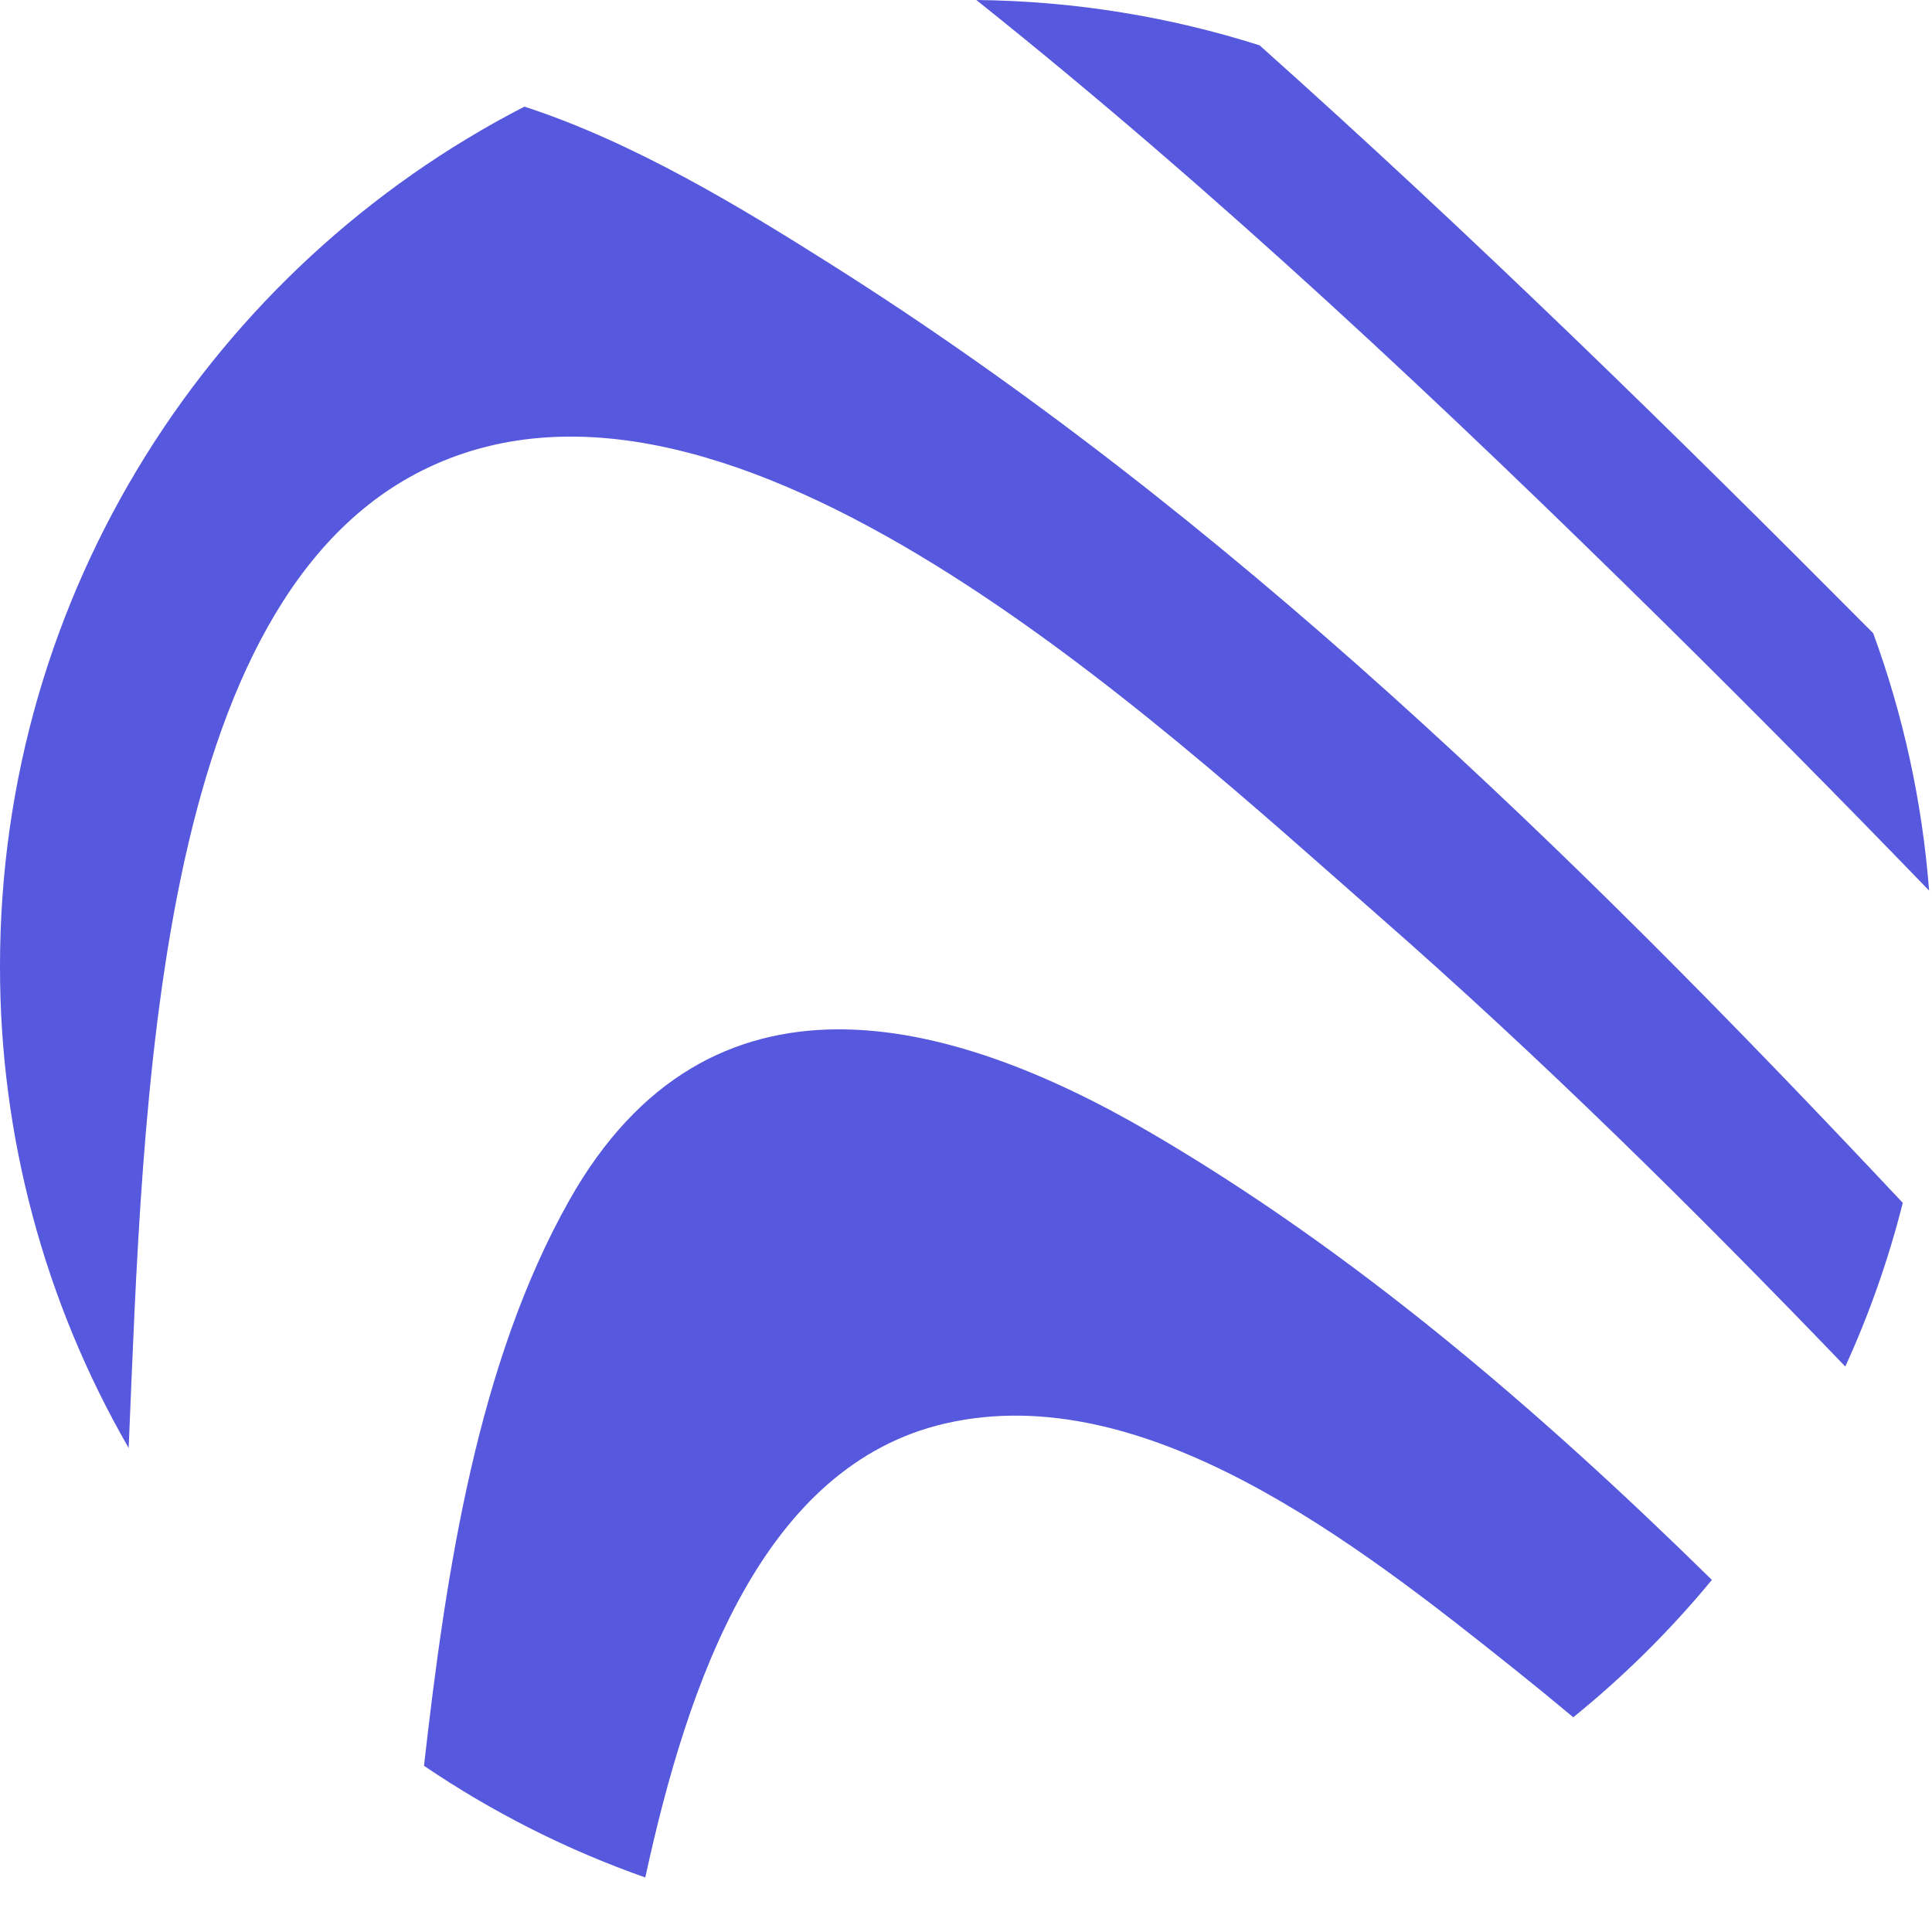
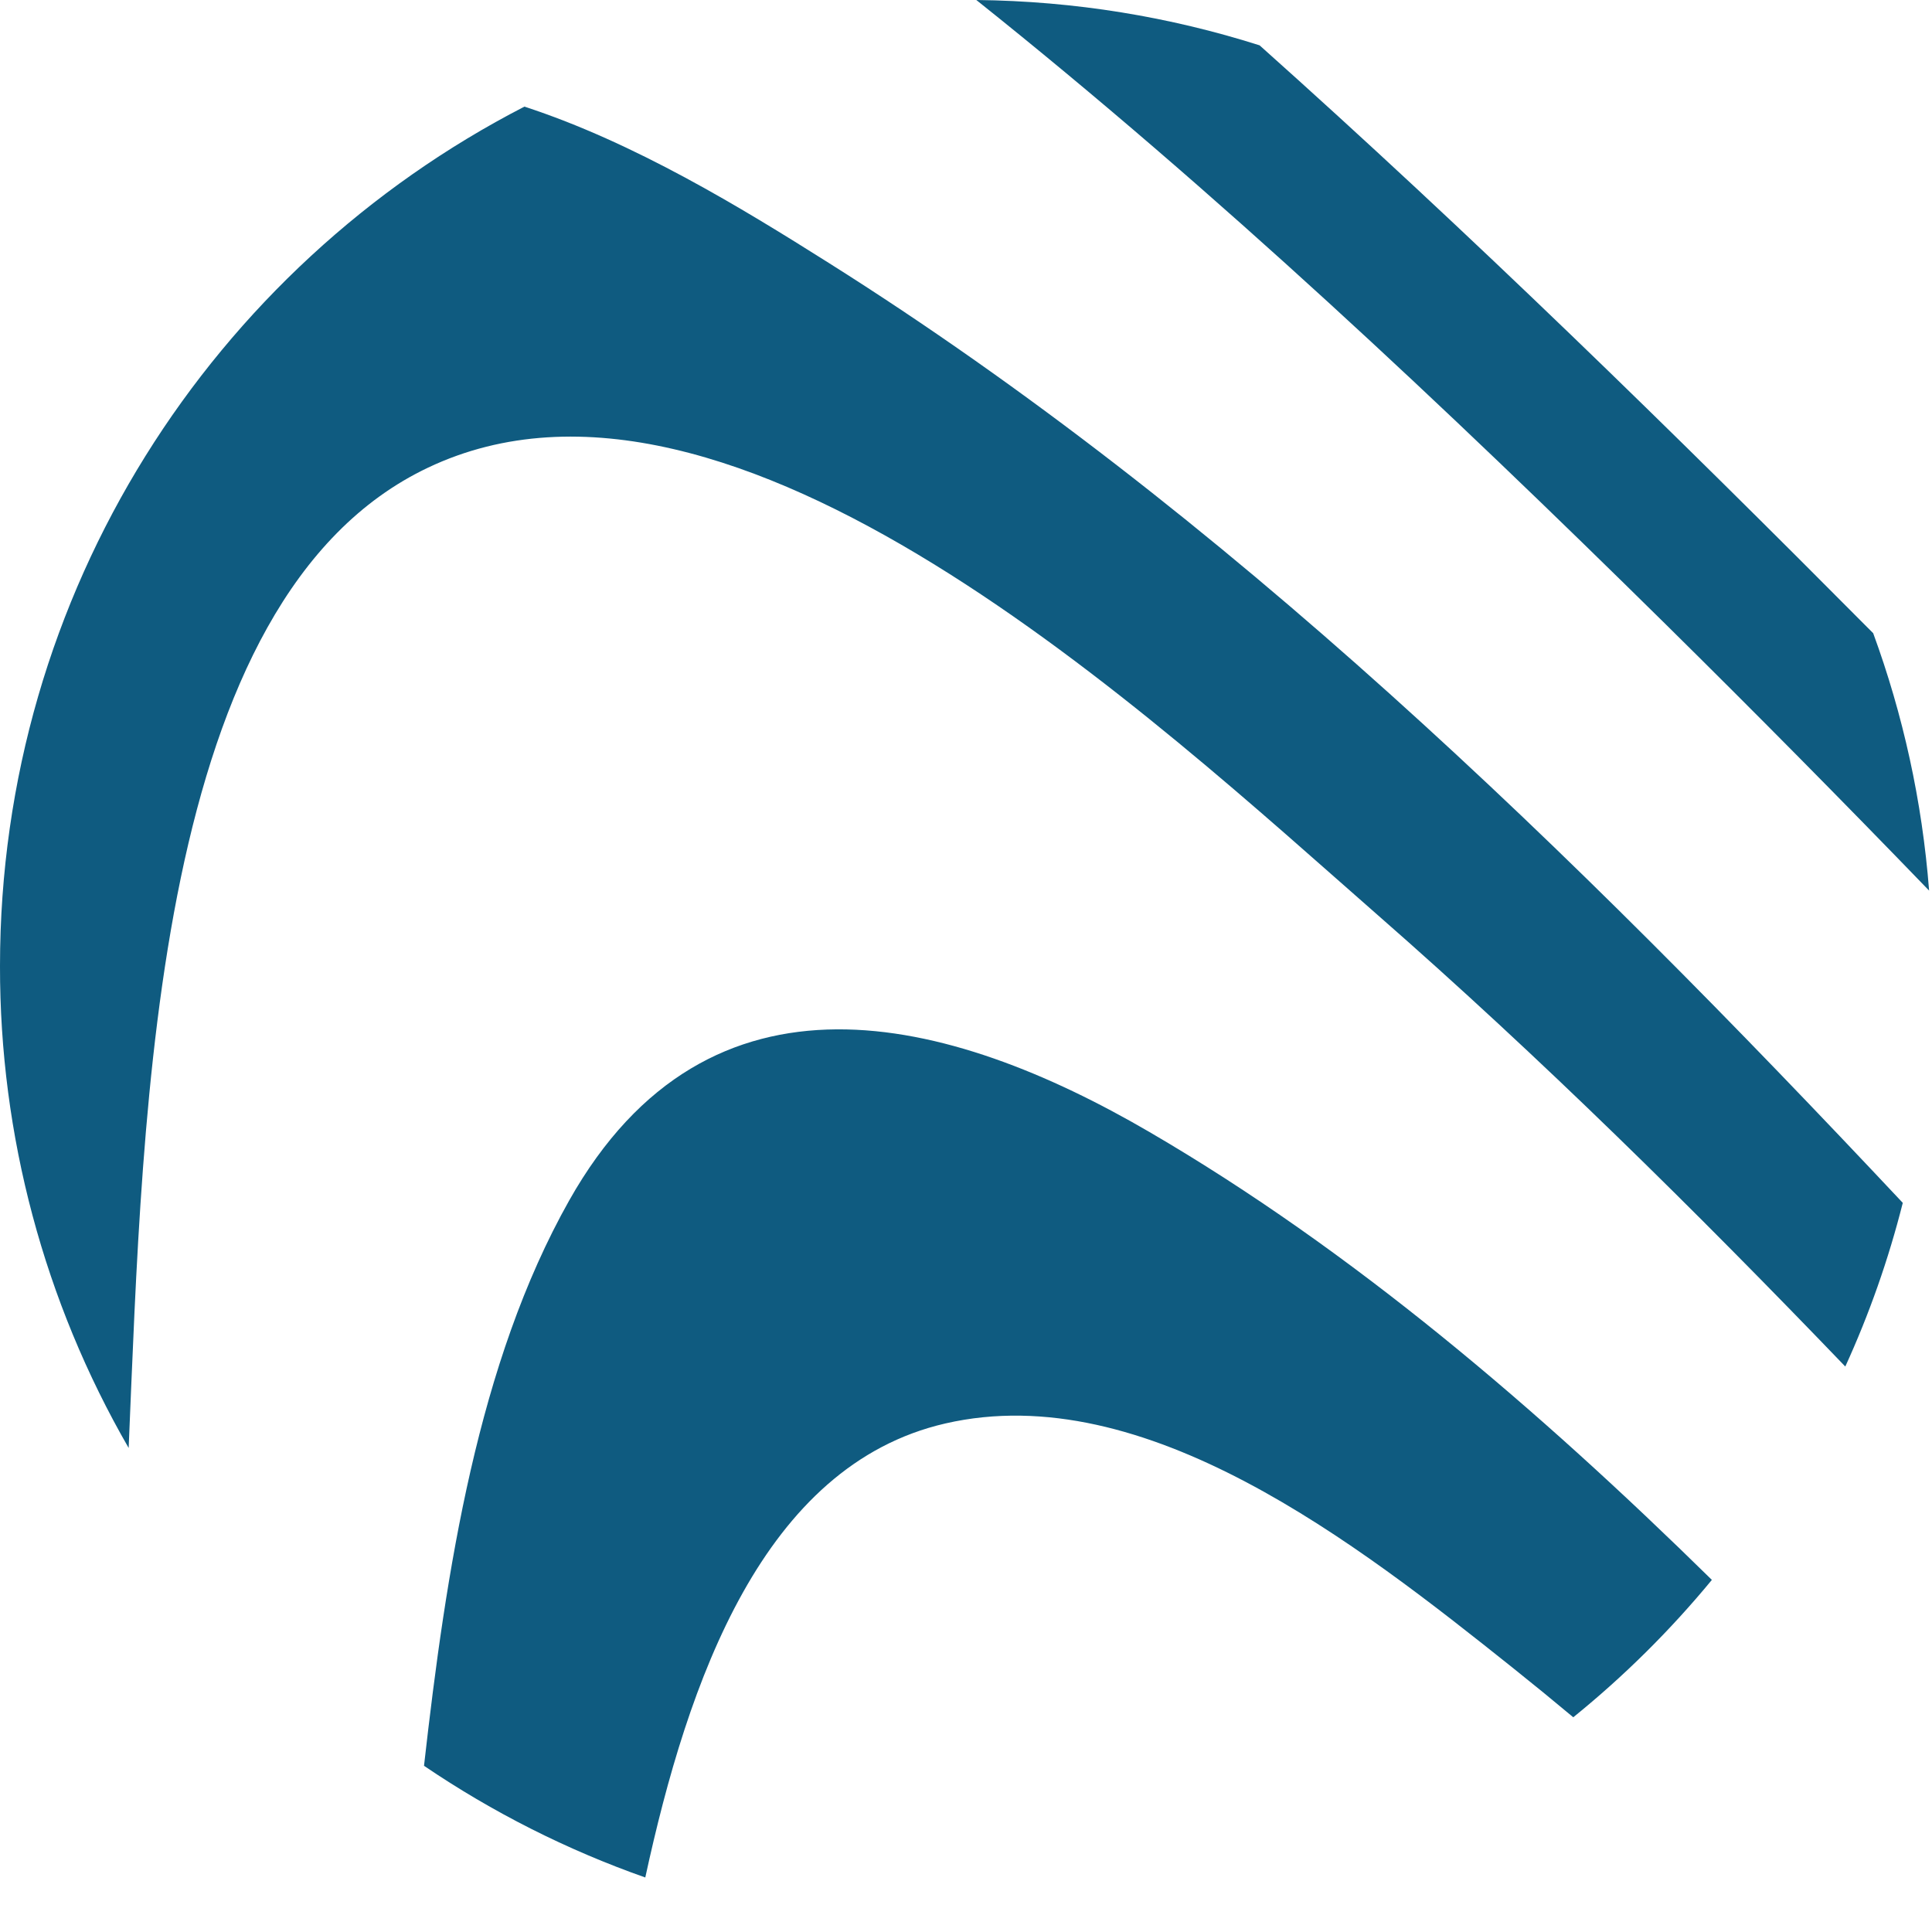
<svg xmlns="http://www.w3.org/2000/svg" width="32" height="32">
-   <path d="M31.952 14.751a260.51 260.51 0 00-4.359-4.407C23.932 6.734 20.16 3.182 16.171 0c1.634.017 3.21.28 4.692.751 3.487 3.114 6.846 6.398 10.163 9.737.493 1.346.811 2.776.926 4.262zm-1.388 7.883c-2.496-2.597-5.051-5.12-7.737-7.471-3.706-3.246-10.693-9.81-15.736-7.418-4.552 2.158-4.717 10.543-4.96 16.238A15.926 15.926 0 010 16C0 9.799 3.528 4.421 8.686 1.766c1.82.593 3.593 1.675 5.038 2.587 6.569 4.14 12.29 9.71 17.792 15.57-.237.94-.557 1.846-.952 2.711zm-4.505 5.81a56.161 56.161 0 00-1.007-.823c-2.574-2.054-6.087-4.805-9.394-4.044-3.022.695-4.264 4.267-4.97 7.52a15.945 15.945 0 01-3.665-1.85c.366-3.242.89-6.675 2.405-9.364 2.315-4.107 6.287-3.072 9.613-1.132 3.36 1.96 6.417 4.572 9.313 7.417a16.097 16.097 0 01-2.295 2.275z" fill="#5658DD" fill-rule="nonzero" />
+   <path d="M31.952 14.751a260.51 260.51 0 00-4.359-4.407C23.932 6.734 20.16 3.182 16.171 0c1.634.017 3.21.28 4.692.751 3.487 3.114 6.846 6.398 10.163 9.737.493 1.346.811 2.776.926 4.262zm-1.388 7.883c-2.496-2.597-5.051-5.12-7.737-7.471-3.706-3.246-10.693-9.81-15.736-7.418-4.552 2.158-4.717 10.543-4.96 16.238A15.926 15.926 0 010 16C0 9.799 3.528 4.421 8.686 1.766c1.82.593 3.593 1.675 5.038 2.587 6.569 4.14 12.29 9.71 17.792 15.57-.237.94-.557 1.846-.952 2.711zm-4.505 5.81a56.161 56.161 0 00-1.007-.823c-2.574-2.054-6.087-4.805-9.394-4.044-3.022.695-4.264 4.267-4.97 7.52a15.945 15.945 0 01-3.665-1.85c.366-3.242.89-6.675 2.405-9.364 2.315-4.107 6.287-3.072 9.613-1.132 3.36 1.96 6.417 4.572 9.313 7.417a16.097 16.097 0 01-2.295 2.275z" fill="#0f5b80" fill-rule="nonzero" />
</svg>
